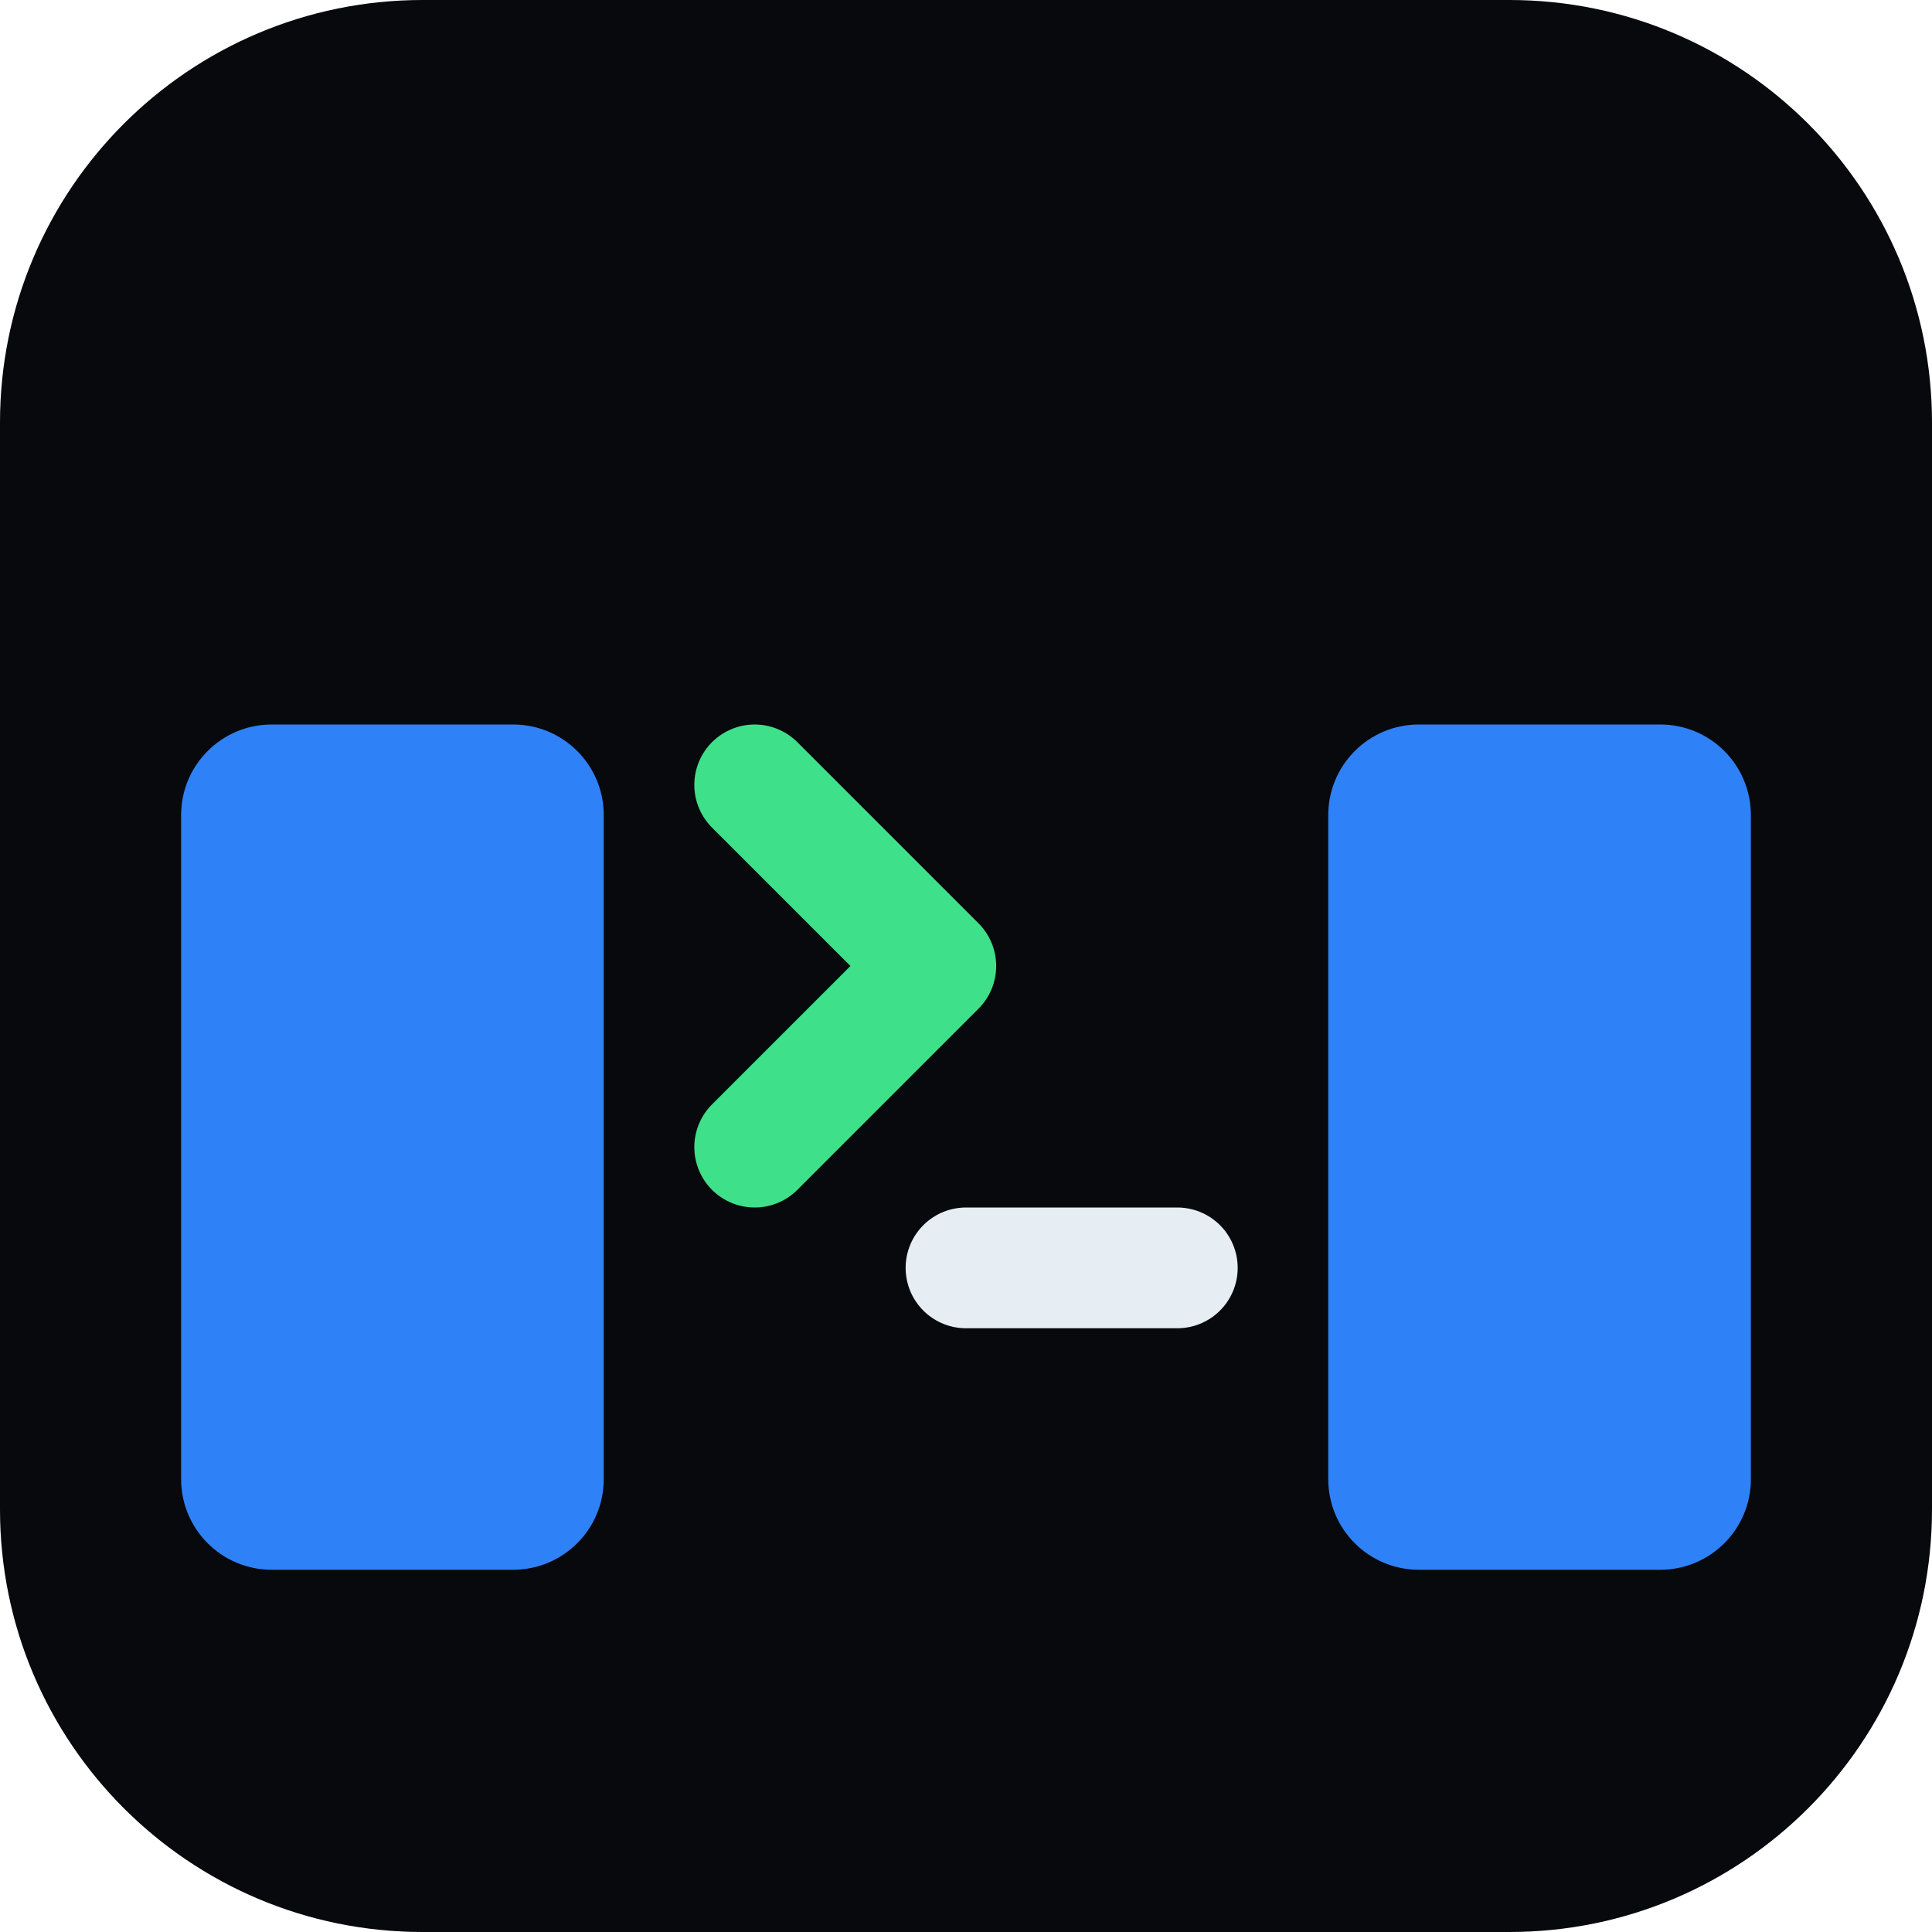
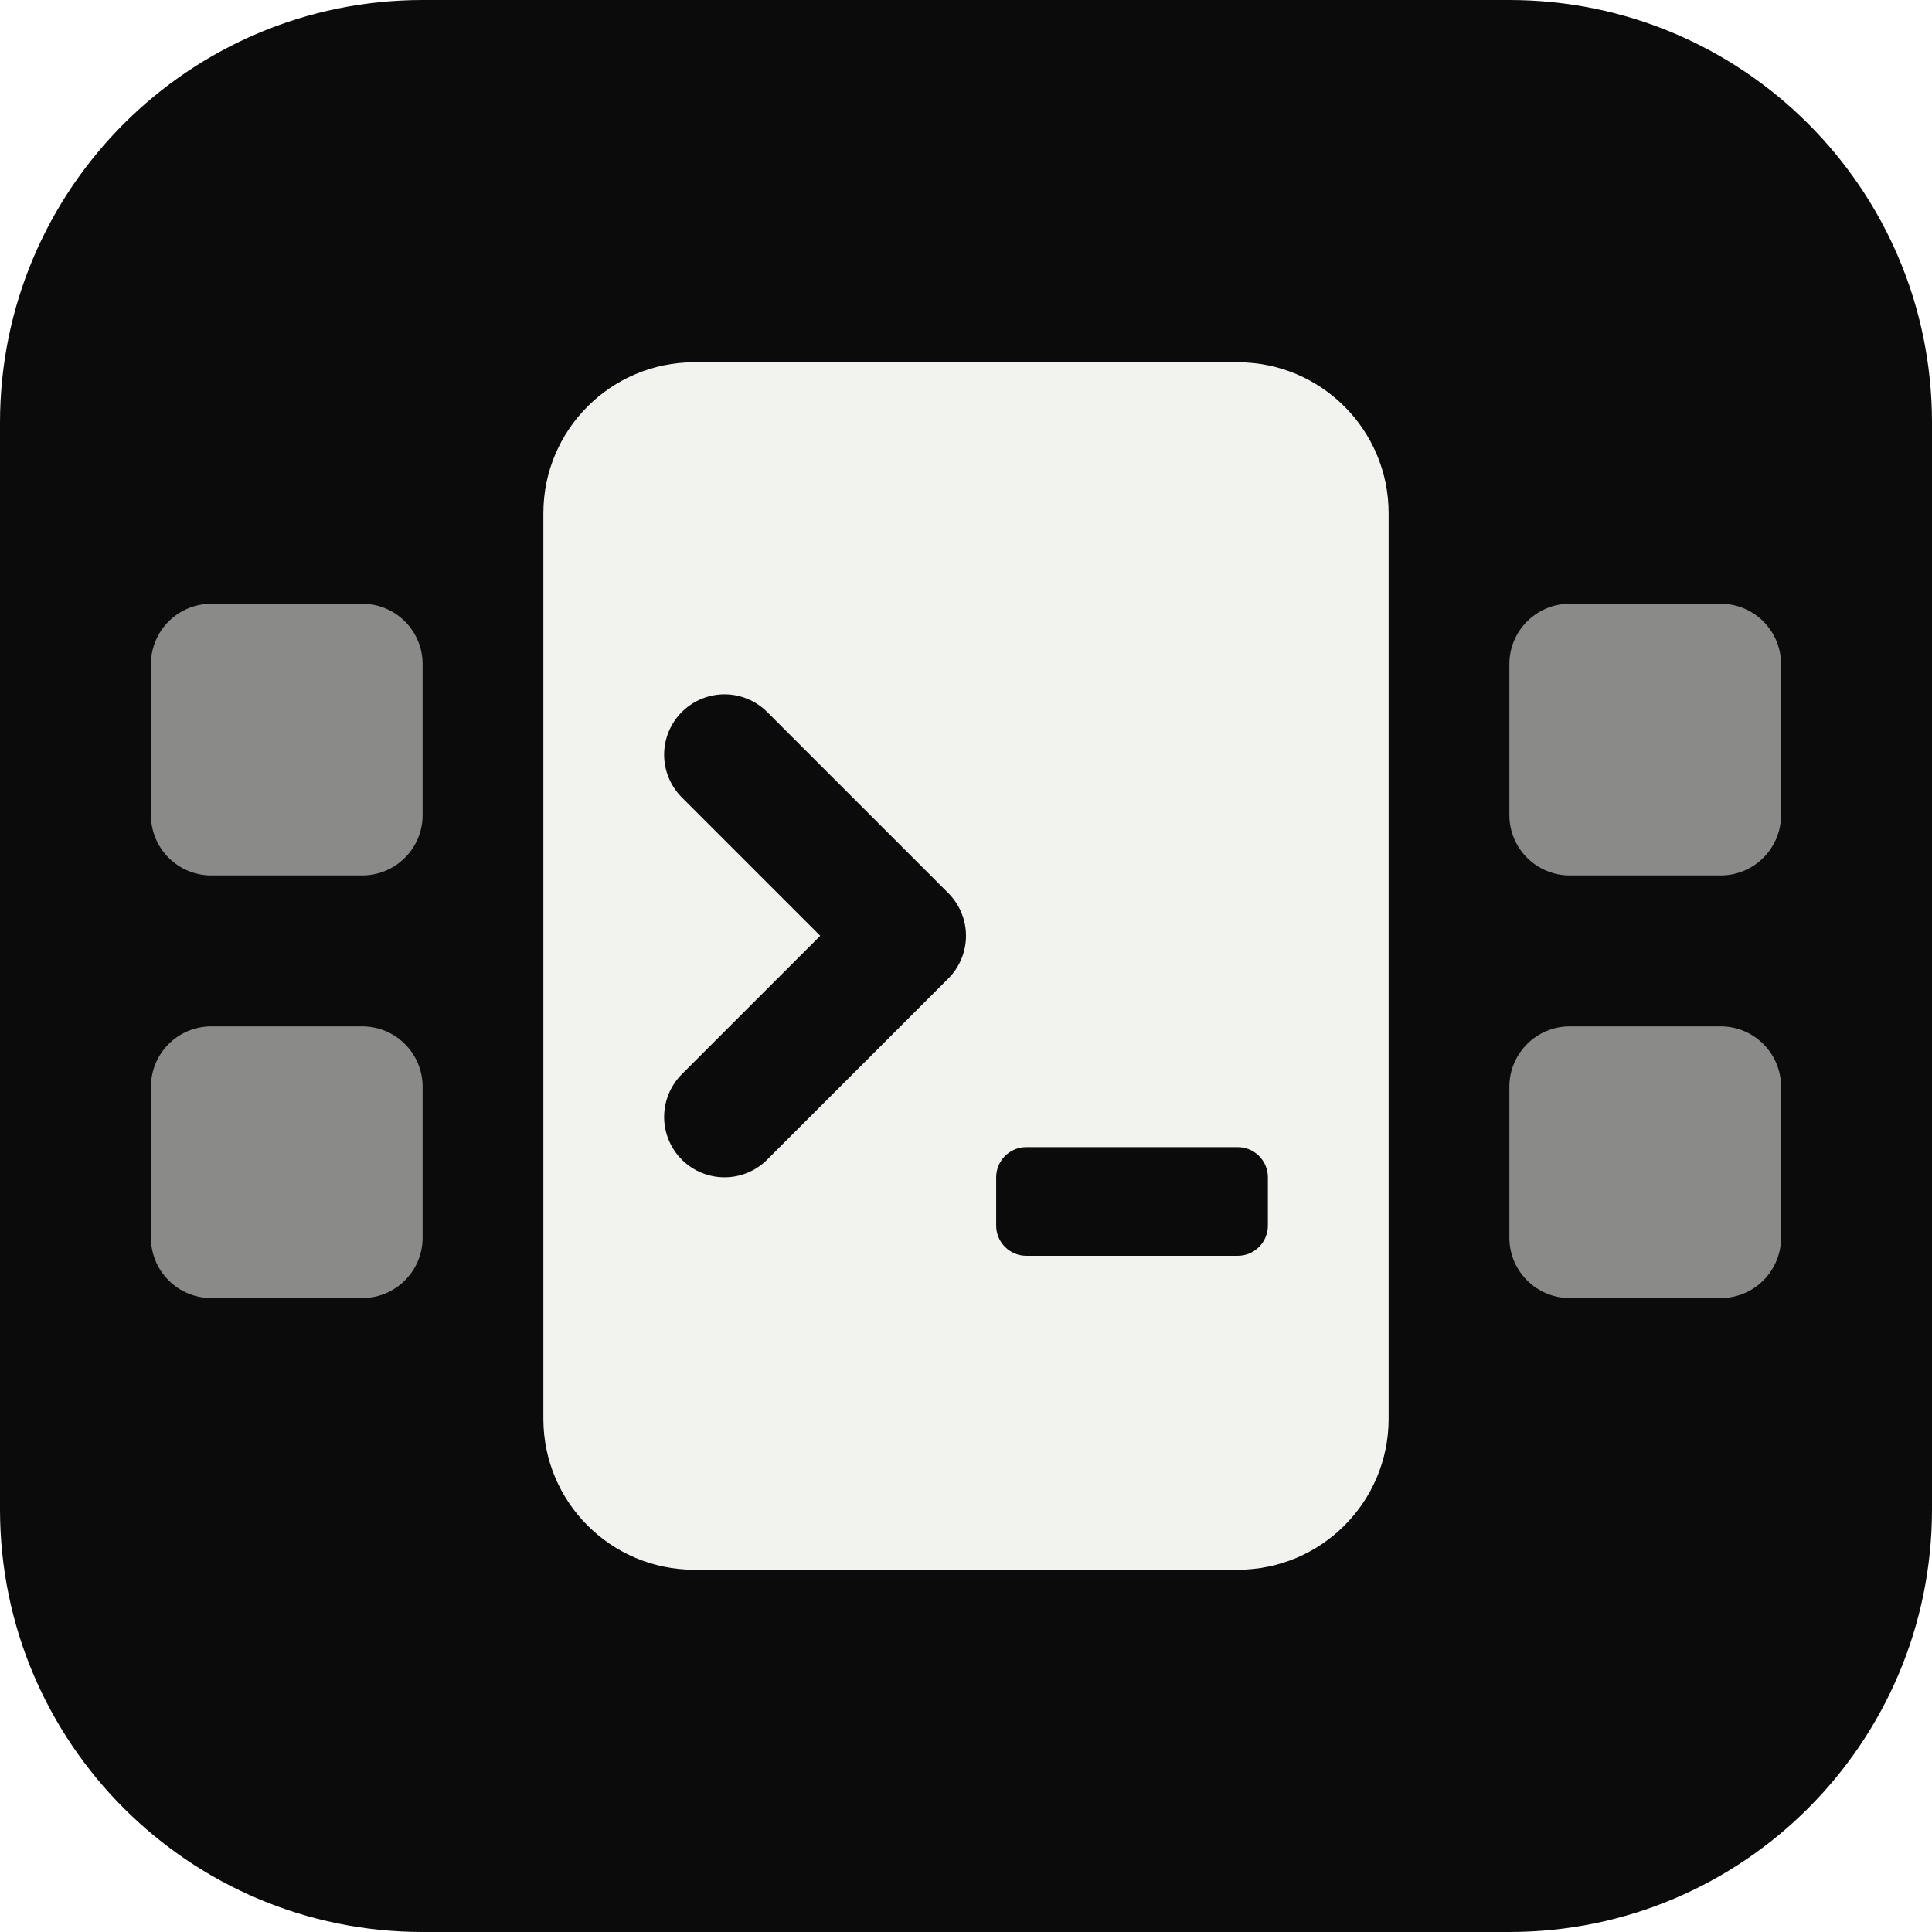
- <svg xmlns="http://www.w3.org/2000/svg" viewBox="0 0 32 32">
-   <rect width="32" height="32" rx="7" fill="#07090d" />
-   <rect x="3" y="12" width="7" height="14" rx="1.5" fill="#2f81f7" />
-   <rect x="22" y="12" width="7" height="14" rx="1.5" fill="#2f81f7" />
-   <path d="M12.5 13l3 3-3 3" fill="none" stroke="#3fe08a" stroke-width="2" stroke-linecap="round" stroke-linejoin="round" />
-   <path d="M16 21h3.5" stroke="#e6edf3" stroke-width="2" stroke-linecap="round" />
+ <svg xmlns="http://www.w3.org/2000/svg" viewBox="0 0 32 32" width="32" height="32">
+   <rect width="32" height="32" rx="7" fill="#0b0b0b" />
+   <g fill="#f2f2ee" fill-opacity="0.55">
+     <rect x="2.5" y="10" width="4.5" height="4.5" rx="1" />
+     <rect x="2.5" y="17" width="4.5" height="4.5" rx="1" />
+     <rect x="25" y="10" width="4.5" height="4.5" rx="1" />
+     <rect x="25" y="17" width="4.5" height="4.5" rx="1" />
+   </g>
+   <rect x="9" y="6" width="14" height="20" rx="2.5" fill="#f2f2ee" />
+   <polyline points="12,12.5 15,15.5 12,18.5" fill="none" stroke="#0b0b0b" stroke-width="2" stroke-linecap="round" stroke-linejoin="round" />
+   <rect x="16.5" y="19" width="4.5" height="1.8" rx="0.5" fill="#0b0b0b" />
</svg>
